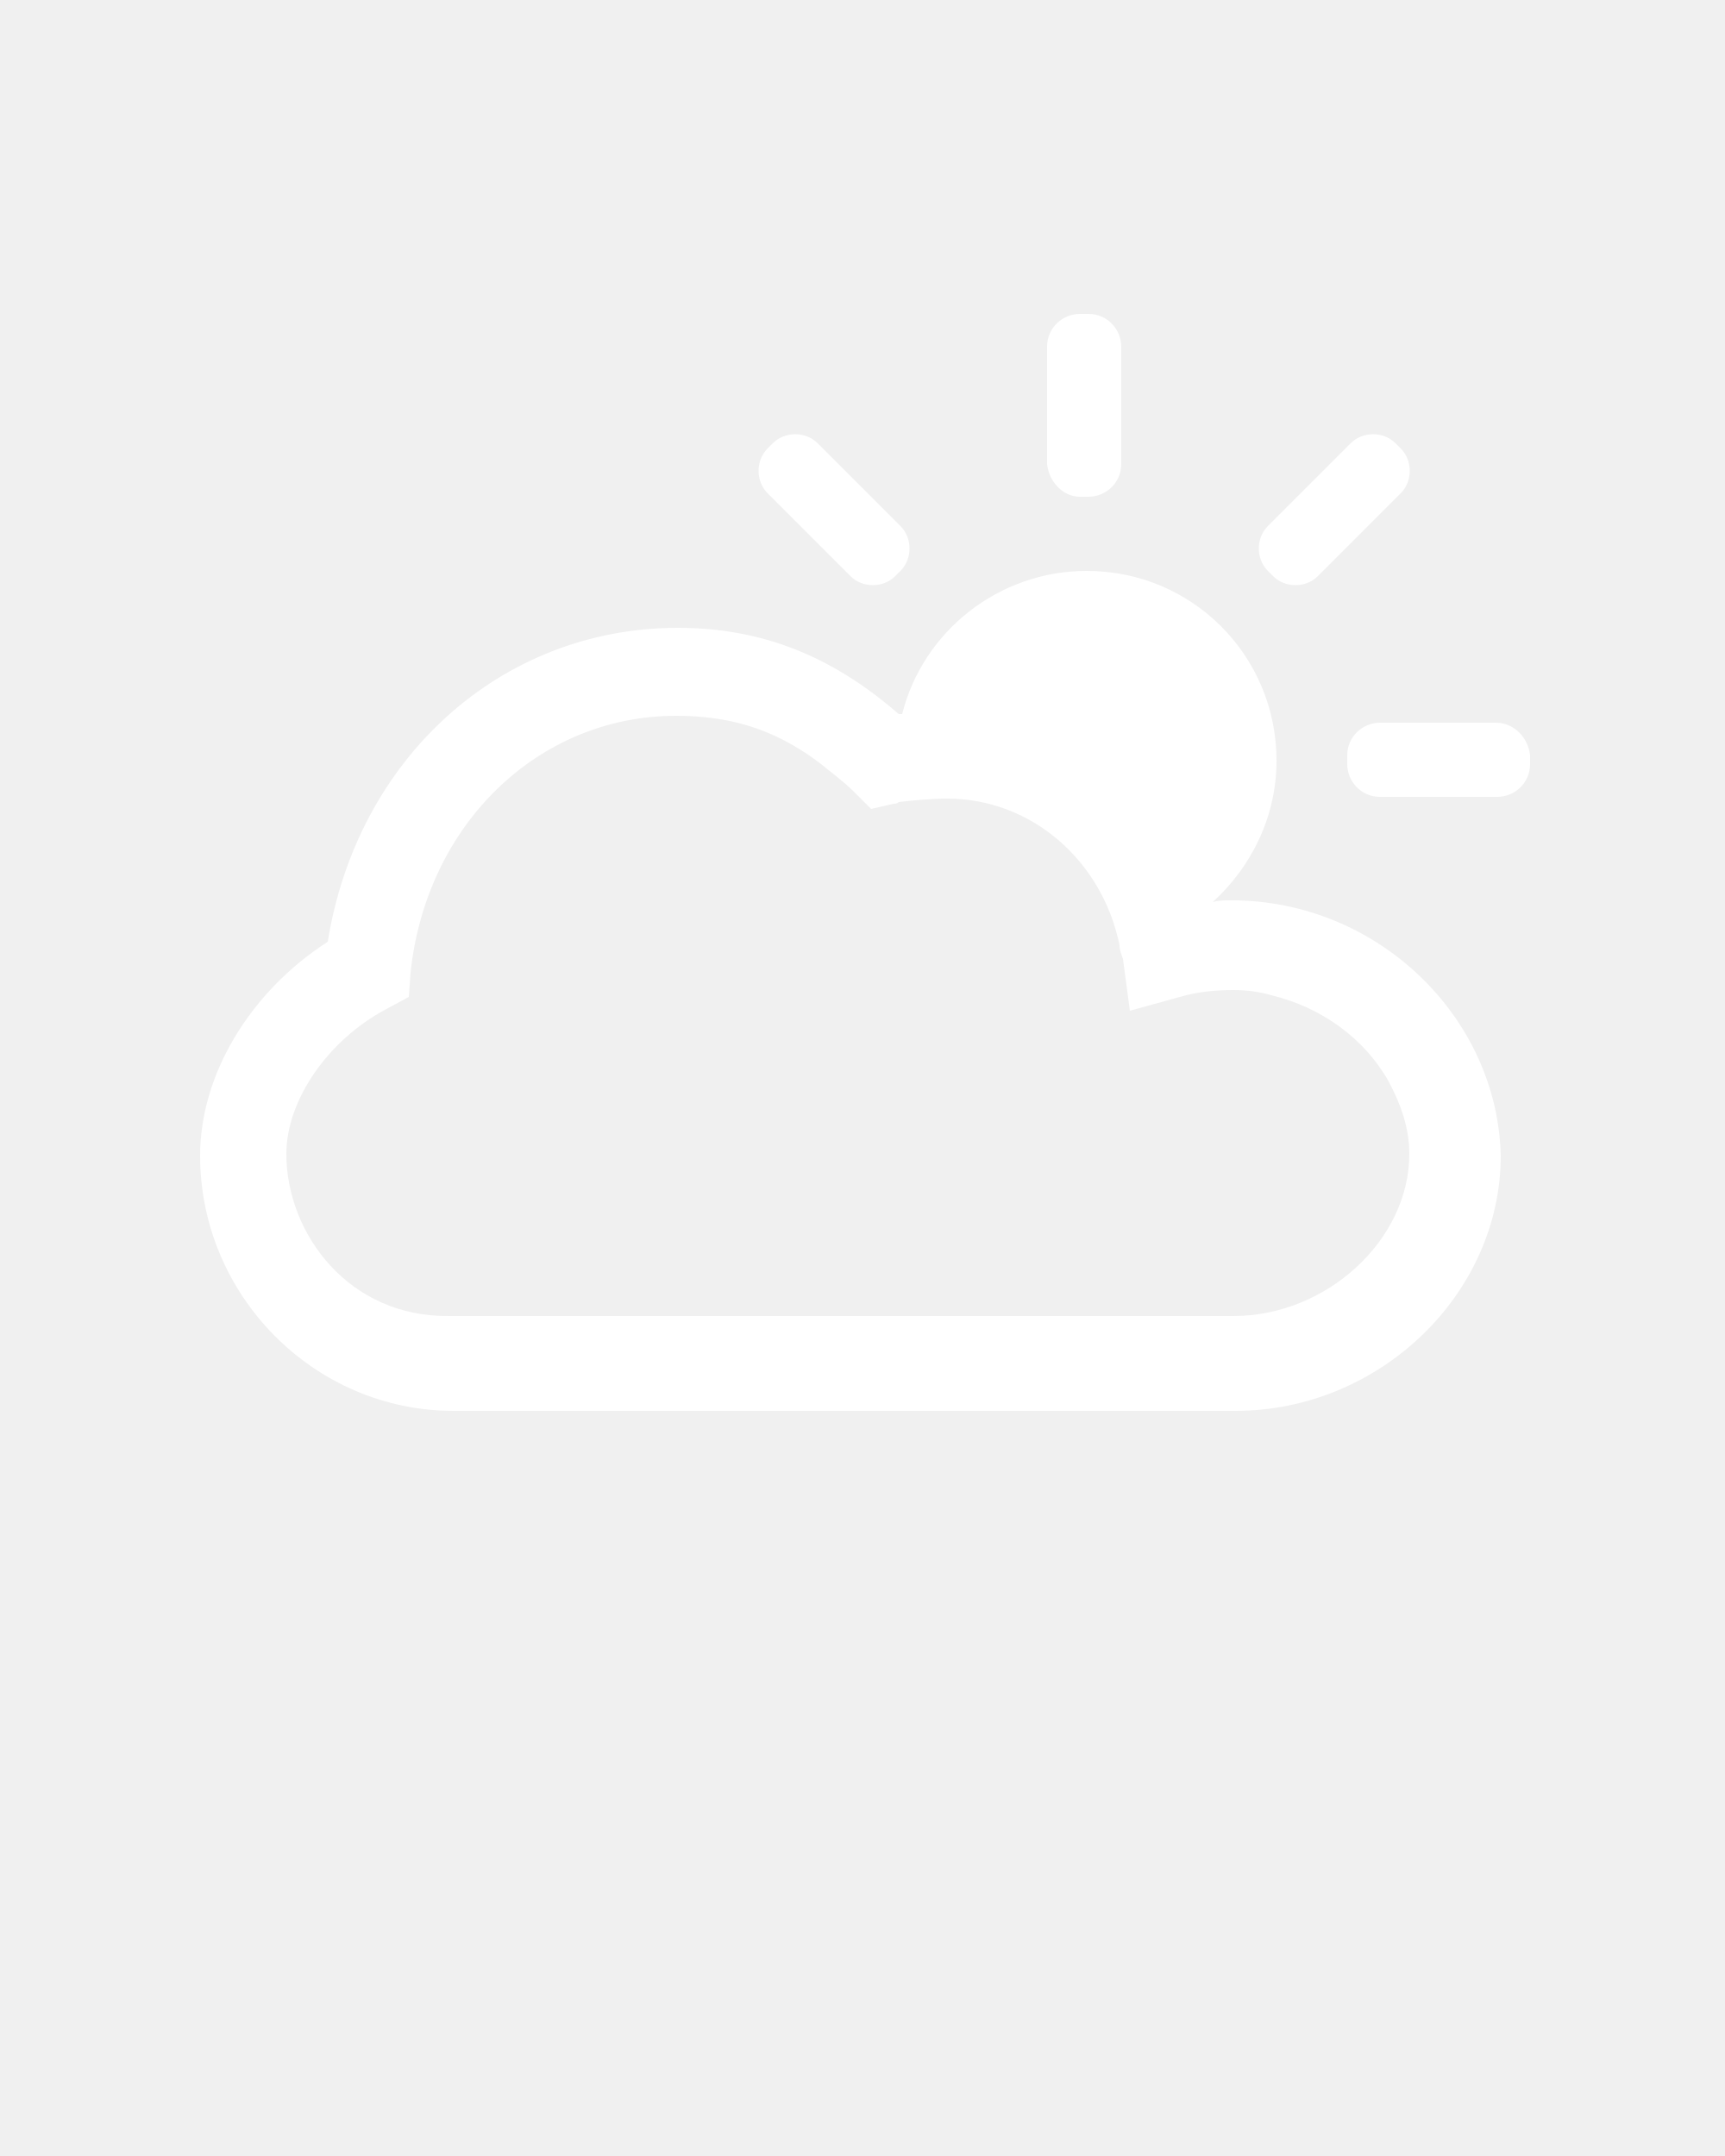
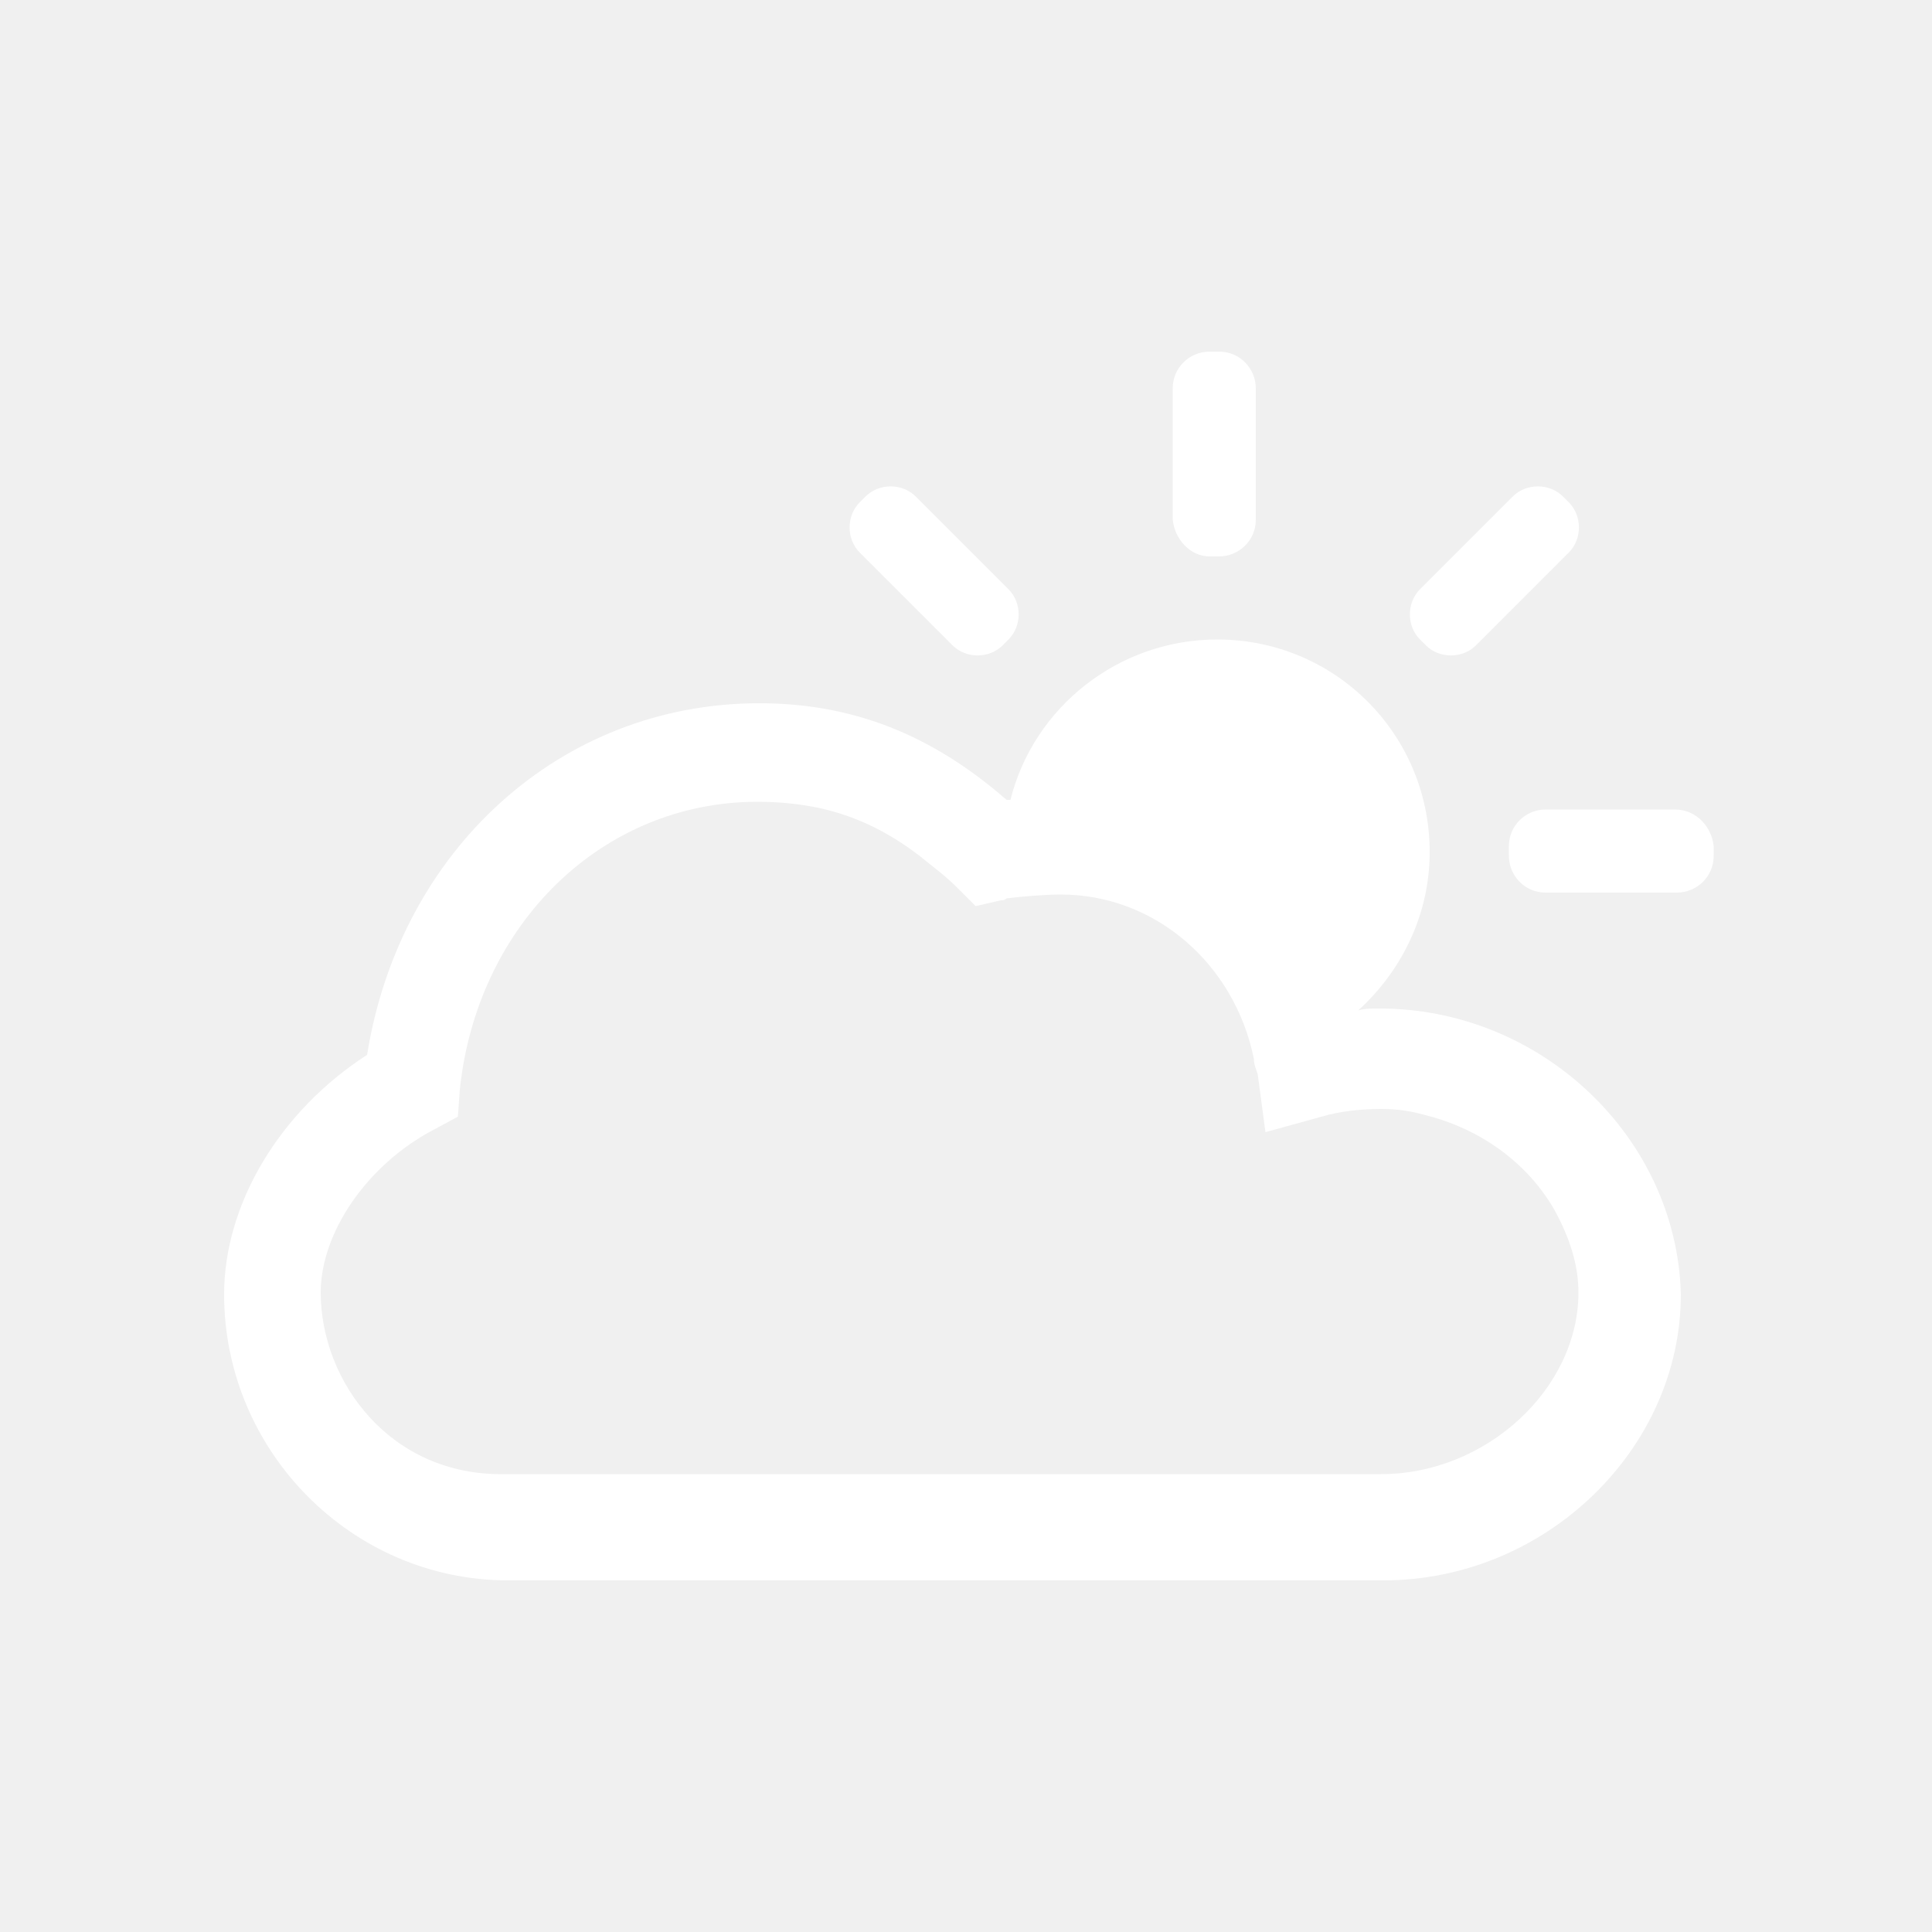
- <svg xmlns="http://www.w3.org/2000/svg" version="1.1" x="0px" y="0px" viewBox="0 0 100 125" enable-background="new 0 0 100 100" xml:space="preserve">
+ <svg xmlns="http://www.w3.org/2000/svg" version="1.1" x="0px" y="0px" viewBox="0 0 100 100" enable-background="new 0 0 100 100" xml:space="preserve">
  <path style="fill:#FFF;" d="M62.6,28.8h0.5c1,0,1.9-0.8,1.9-1.9v-6.8c0-1-0.8-1.9-1.9-1.9h-0.5c-1,0-1.9,0.8-1.9,1.9v6.8C60.8,27.9,61.6,28.8,62.6,28.8  z" />
  <path style="fill:#FFF;" d="M73.8,33.4c0.7,0.7,1.9,0.7,2.6,0l4.8-4.8c0.7-0.7,0.7-1.9,0-2.6l-0.3-0.3c-0.7-0.7-1.9-0.7-2.6,0l-4.8,4.8  c-0.7,0.7-0.7,1.9,0,2.6L73.8,33.4z" />
  <path style="fill:#FFF;" d="M86.7,41.9H80c-1,0-1.9,0.8-1.9,1.9v0.5c0,1,0.8,1.9,1.9,1.9h6.8c1,0,1.9-0.8,1.9-1.9v-0.5C88.6,42.8,87.8,41.9,86.7,41.9z" />
  <path style="fill:#FFF;" d="M49.3,33.4c0.7,0.7,1.9,0.7,2.6,0l0.3-0.3c0.7-0.7,0.7-1.9,0-2.6l-4.8-4.8c-0.7-0.7-1.9-0.7-2.6,0L44.5,26  c-0.7,0.7-0.7,1.9,0,2.6L49.3,33.4z" />
  <path style="fill:#FFF;" d="M71.4,52.2c-0.4,0-0.8,0-1.1,0.1c2.2-2,3.7-4.9,3.7-8.2c0-6.1-4.9-11-11-11c-5.1,0-9.5,3.5-10.7,8.3c-0.1,0-0.1,0-0.2,0  c-3.9-3.4-8-5-12.8-5c-10.3,0-18.6,7.6-20.3,18.2c-4.5,2.9-7.4,7.7-7.4,12.4c0,8.1,6.6,14.8,14.7,14.8h45.3  c8.4,0,15.4-6.8,15.4-14.8C86.8,58.9,79.8,52.2,71.4,52.2z M16.6,66.9c0-3.1,2.4-6.6,5.8-8.4l1.3-0.7l0.1-1.4  c0.9-8.6,7.4-14.9,15.4-14.9c1.1,0,2.1,0.1,3.1,0.3c1.9,0.4,3.6,1.2,5.3,2.5c0.6,0.5,1.3,1,1.9,1.6l1,1l1.3-0.3c0.1,0,0.2,0,0.3-0.1  c0.8-0.1,2-0.2,2.8-0.2c4.9,0,9,3.6,10,8.5c0,0.3,0.1,0.5,0.2,0.8l0.4,3l2.9-0.8c1-0.3,2.1-0.4,3.1-0.4c0.8,0,1.5,0.1,2.2,0.3  c2.9,0.7,5.4,2.5,6.8,5c0.7,1.3,1.2,2.7,1.2,4.2c0,5-4.8,9.4-10.2,9.4H26.1C20.2,76.4,16.6,71.5,16.6,66.9z" />
</svg>
